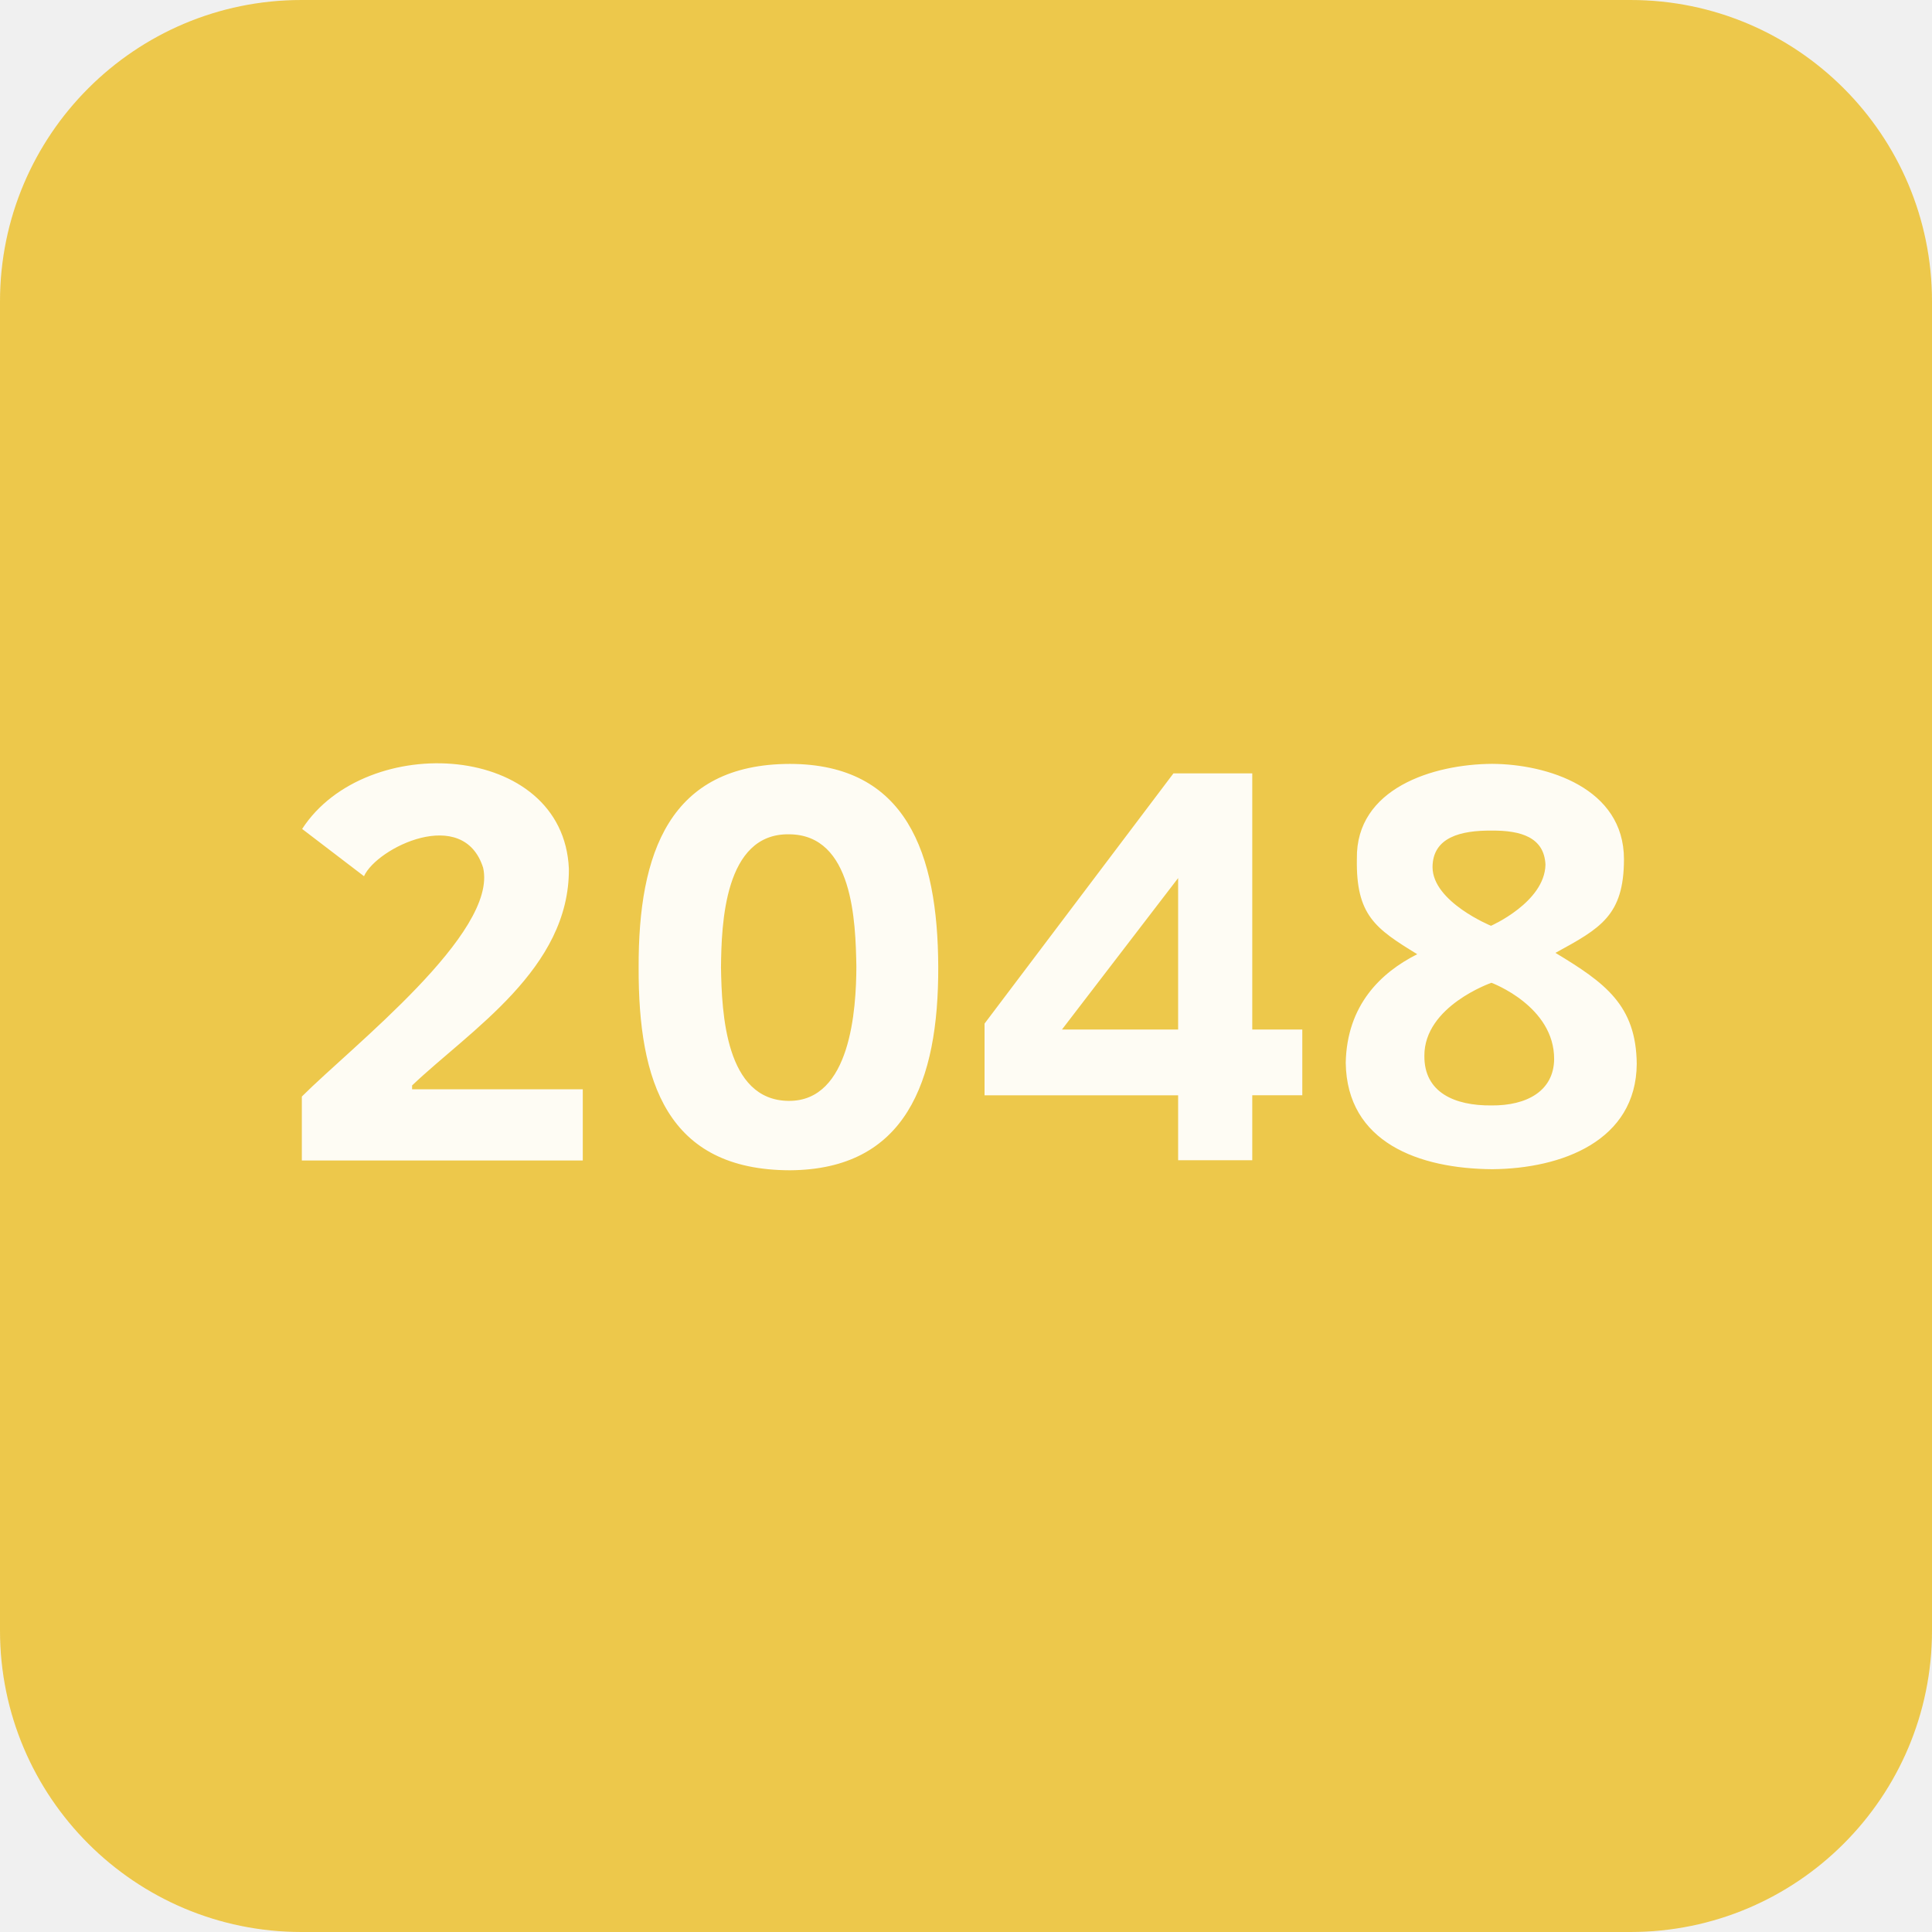
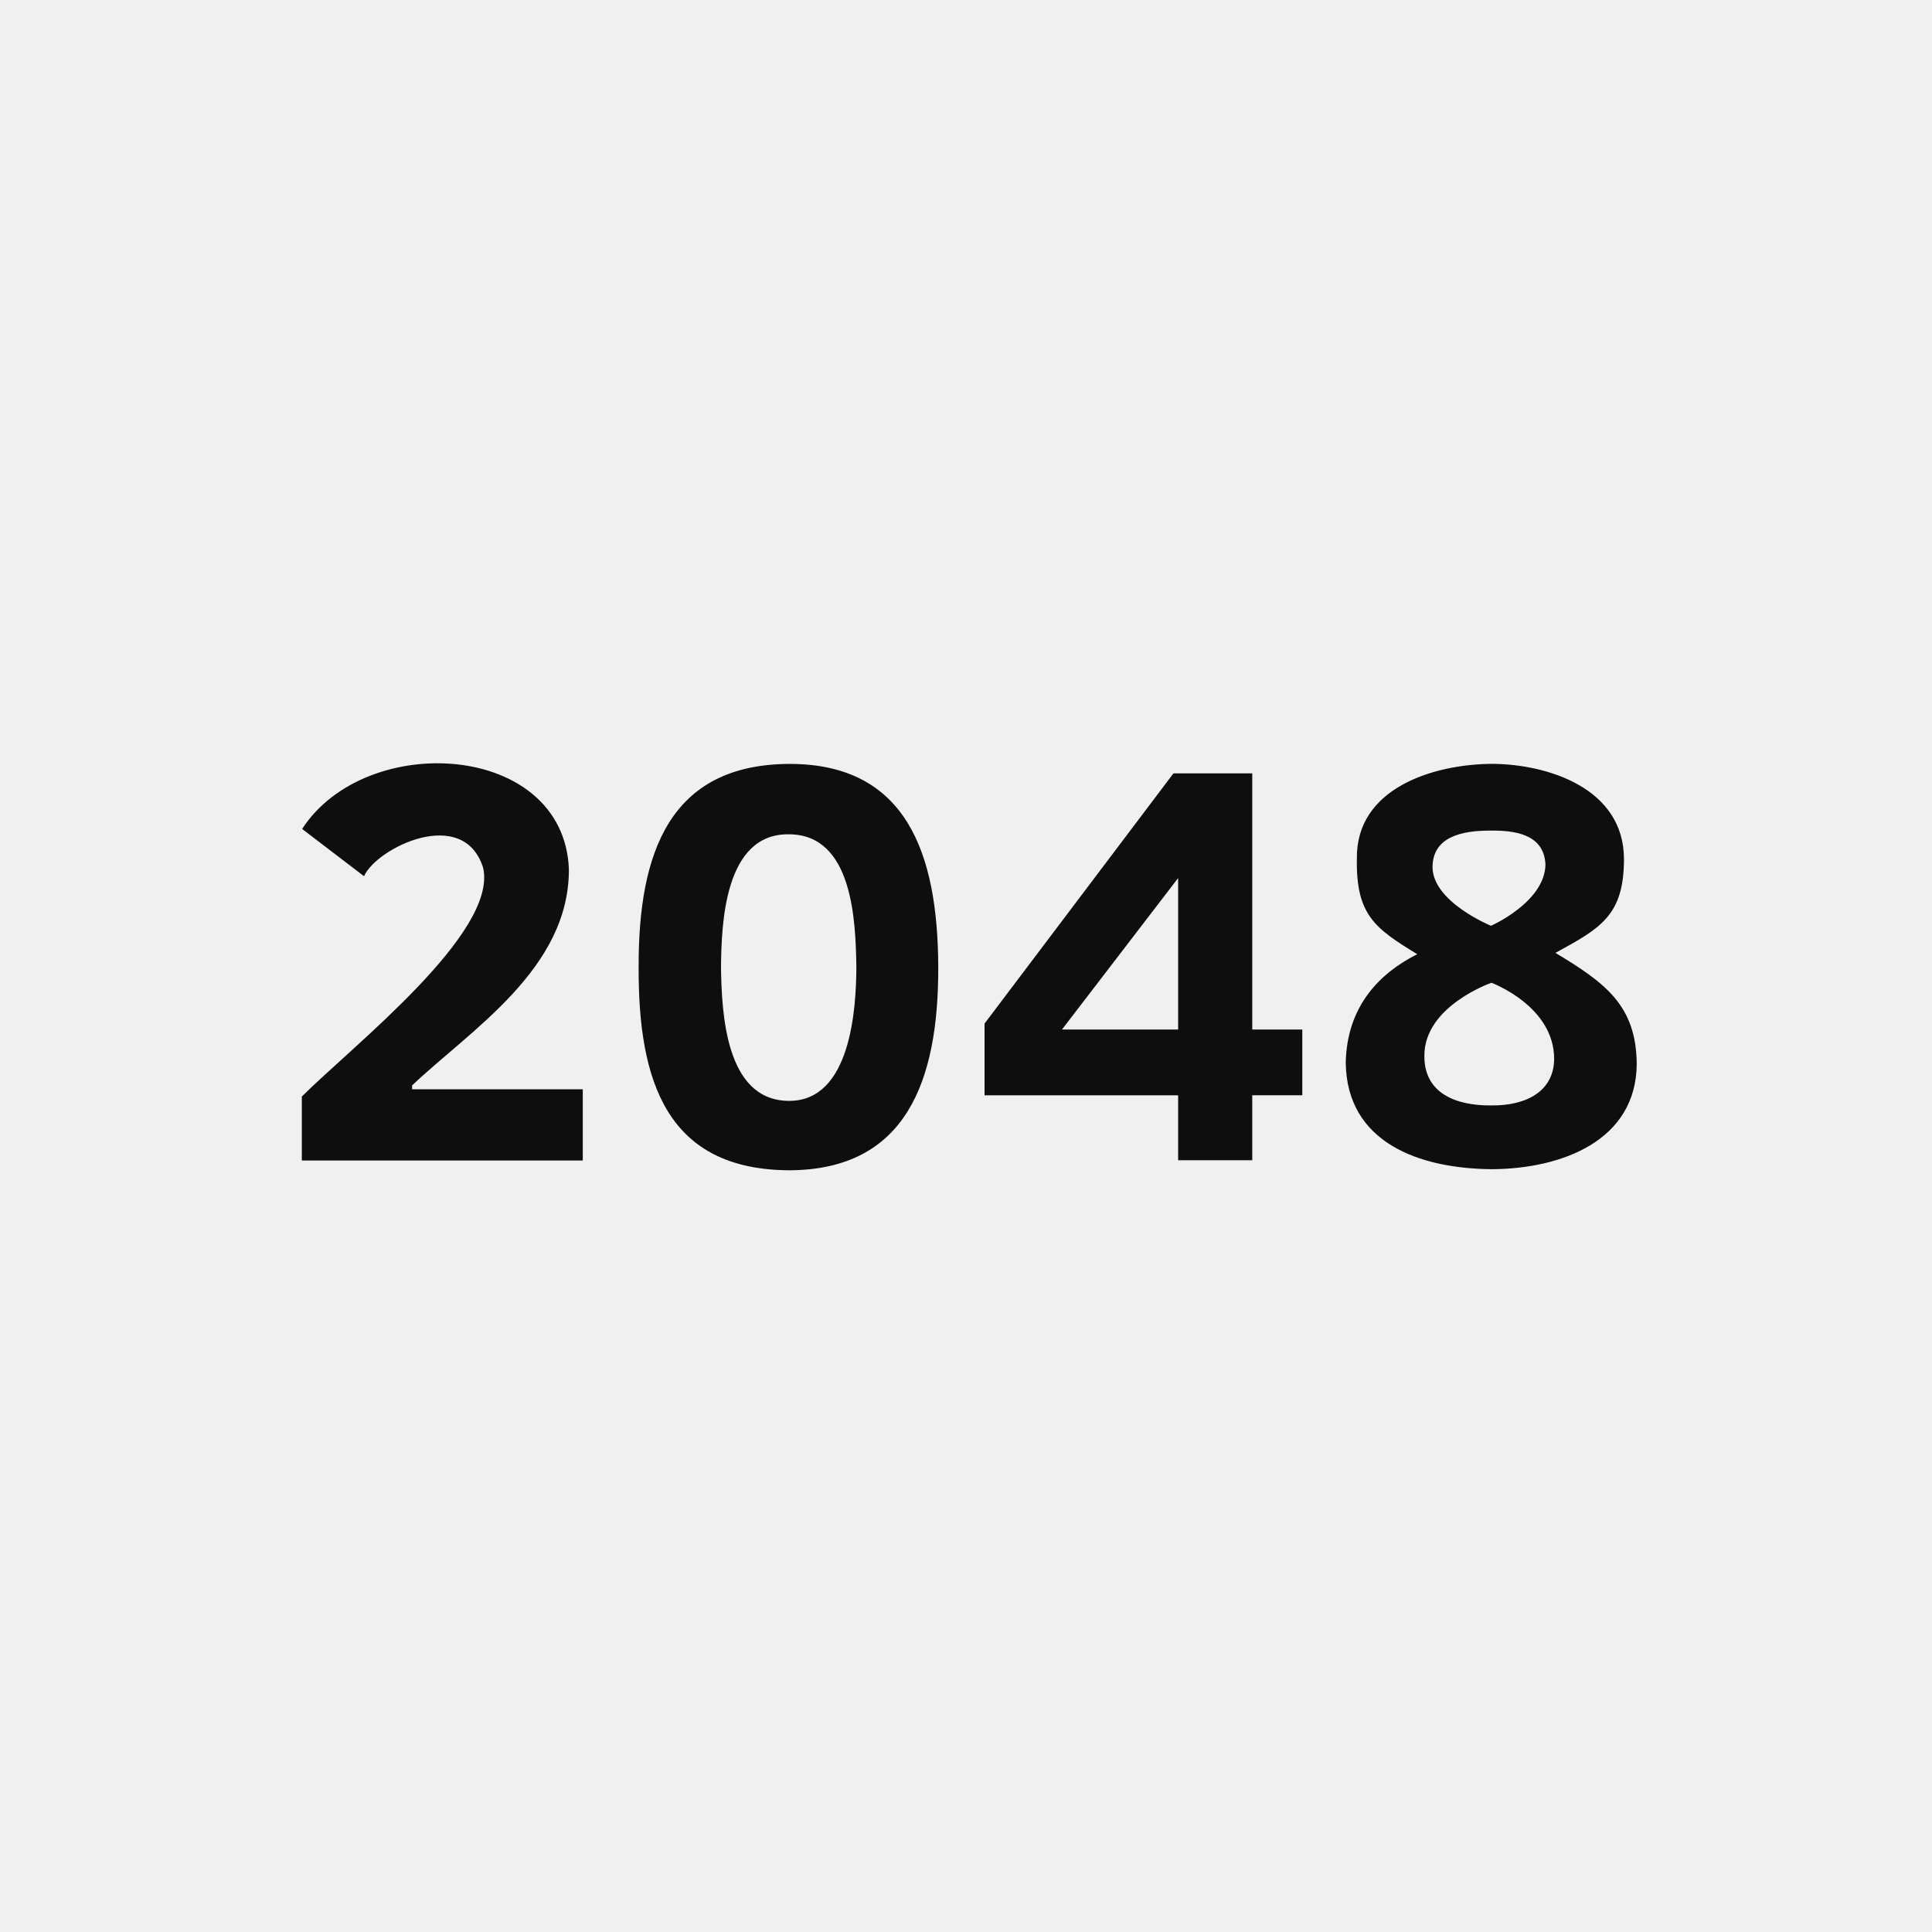
<svg xmlns="http://www.w3.org/2000/svg" width="300" height="300">
-   <rect width="300" height="300" fill="#edc53f" opacity=".93" ry="46.812" />
-   <path fill="#fff" fill-opacity=".941" d="M90.494 180.2H46.869v-9.93c7.824-7.822 30.474-25.409 28.15-35.53-3.072-9.689-16.516-3.104-18.497 1.318l-9.606-7.34c9.905-15.277 40.548-13.517 41.418 6.161.134 15.553-15.328 25.09-24.344 33.668v.595h26.504zm55.196-30.08c.063 17.934-5.115 31.485-23.027 31.6-19.083-.036-23.56-13.743-23.495-31.488-.065-17.78 4.781-31.58 23.495-31.614 18.066.034 22.964 13.854 23.027 31.502zm-33.734.112c.116 7.027.676 20.614 10.483 20.711 9.705.112 10.513-14.386 10.538-20.823-.127-6.991-.488-20.502-10.426-20.57-10.098-.184-10.528 13.963-10.595 20.682zM231.71 118.61c8.524.045 20.45 3.725 20.459 14.803-.009 8.758-3.65 10.729-10.64 14.548 7.695 4.645 12.534 8.111 12.623 17.241-.089 11.956-11.652 16.271-22.443 16.351-11.363-.08-22.57-4.135-22.744-16.523.179-8.938 5.42-14.001 11.103-16.861-6.491-3.981-9.533-6.036-9.373-14.84-.16-10.907 11.817-14.673 21.014-14.719zm-10.534 45.347c-.043 5.684 4.696 7.744 10.41 7.695 5.505.048 9.672-2.245 9.74-7.167.048-8.267-9.734-11.879-9.734-11.879s-10.459 3.613-10.416 11.351zm10.441-34.982c-4.798-.041-9.151 1.04-9.174 5.677.023 5.399 9.077 9.104 9.077 9.104s8.331-3.654 8.459-9.485c-.192-4.253-3.809-5.337-8.363-5.296zM202.22 170.07h-7.77v10.088h-11.51v-10.08h-30.06v-11.137l29.332-38.853h12.238v39.776h7.77zm-19.28-33.723-18.038 23.517h18.038z" />
+   <rect width="300" height="300" fill="transparent" opacity=".93" ry="#000" />
+   <path fill="#000" fill-opacity=".941" d="M90.494 180.2H46.869v-9.93c7.824-7.822 30.474-25.409 28.15-35.53-3.072-9.689-16.516-3.104-18.497 1.318l-9.606-7.34c9.905-15.277 40.548-13.517 41.418 6.161.134 15.553-15.328 25.09-24.344 33.668v.595h26.504zm55.196-30.08c.063 17.934-5.115 31.485-23.027 31.6-19.083-.036-23.56-13.743-23.495-31.488-.065-17.78 4.781-31.58 23.495-31.614 18.066.034 22.964 13.854 23.027 31.502zm-33.734.112c.116 7.027.676 20.614 10.483 20.711 9.705.112 10.513-14.386 10.538-20.823-.127-6.991-.488-20.502-10.426-20.57-10.098-.184-10.528 13.963-10.595 20.682zM231.71 118.61c8.524.045 20.45 3.725 20.459 14.803-.009 8.758-3.65 10.729-10.64 14.548 7.695 4.645 12.534 8.111 12.623 17.241-.089 11.956-11.652 16.271-22.443 16.351-11.363-.08-22.57-4.135-22.744-16.523.179-8.938 5.42-14.001 11.103-16.861-6.491-3.981-9.533-6.036-9.373-14.84-.16-10.907 11.817-14.673 21.014-14.719zm-10.534 45.347c-.043 5.684 4.696 7.744 10.41 7.695 5.505.048 9.672-2.245 9.74-7.167.048-8.267-9.734-11.879-9.734-11.879s-10.459 3.613-10.416 11.351zm10.441-34.982c-4.798-.041-9.151 1.04-9.174 5.677.023 5.399 9.077 9.104 9.077 9.104s8.331-3.654 8.459-9.485c-.192-4.253-3.809-5.337-8.363-5.296zM202.22 170.07h-7.77v10.088h-11.51v-10.08h-30.06v-11.137l29.332-38.853h12.238v39.776h7.77zm-19.28-33.723-18.038 23.517h18.038z" />
</svg>
